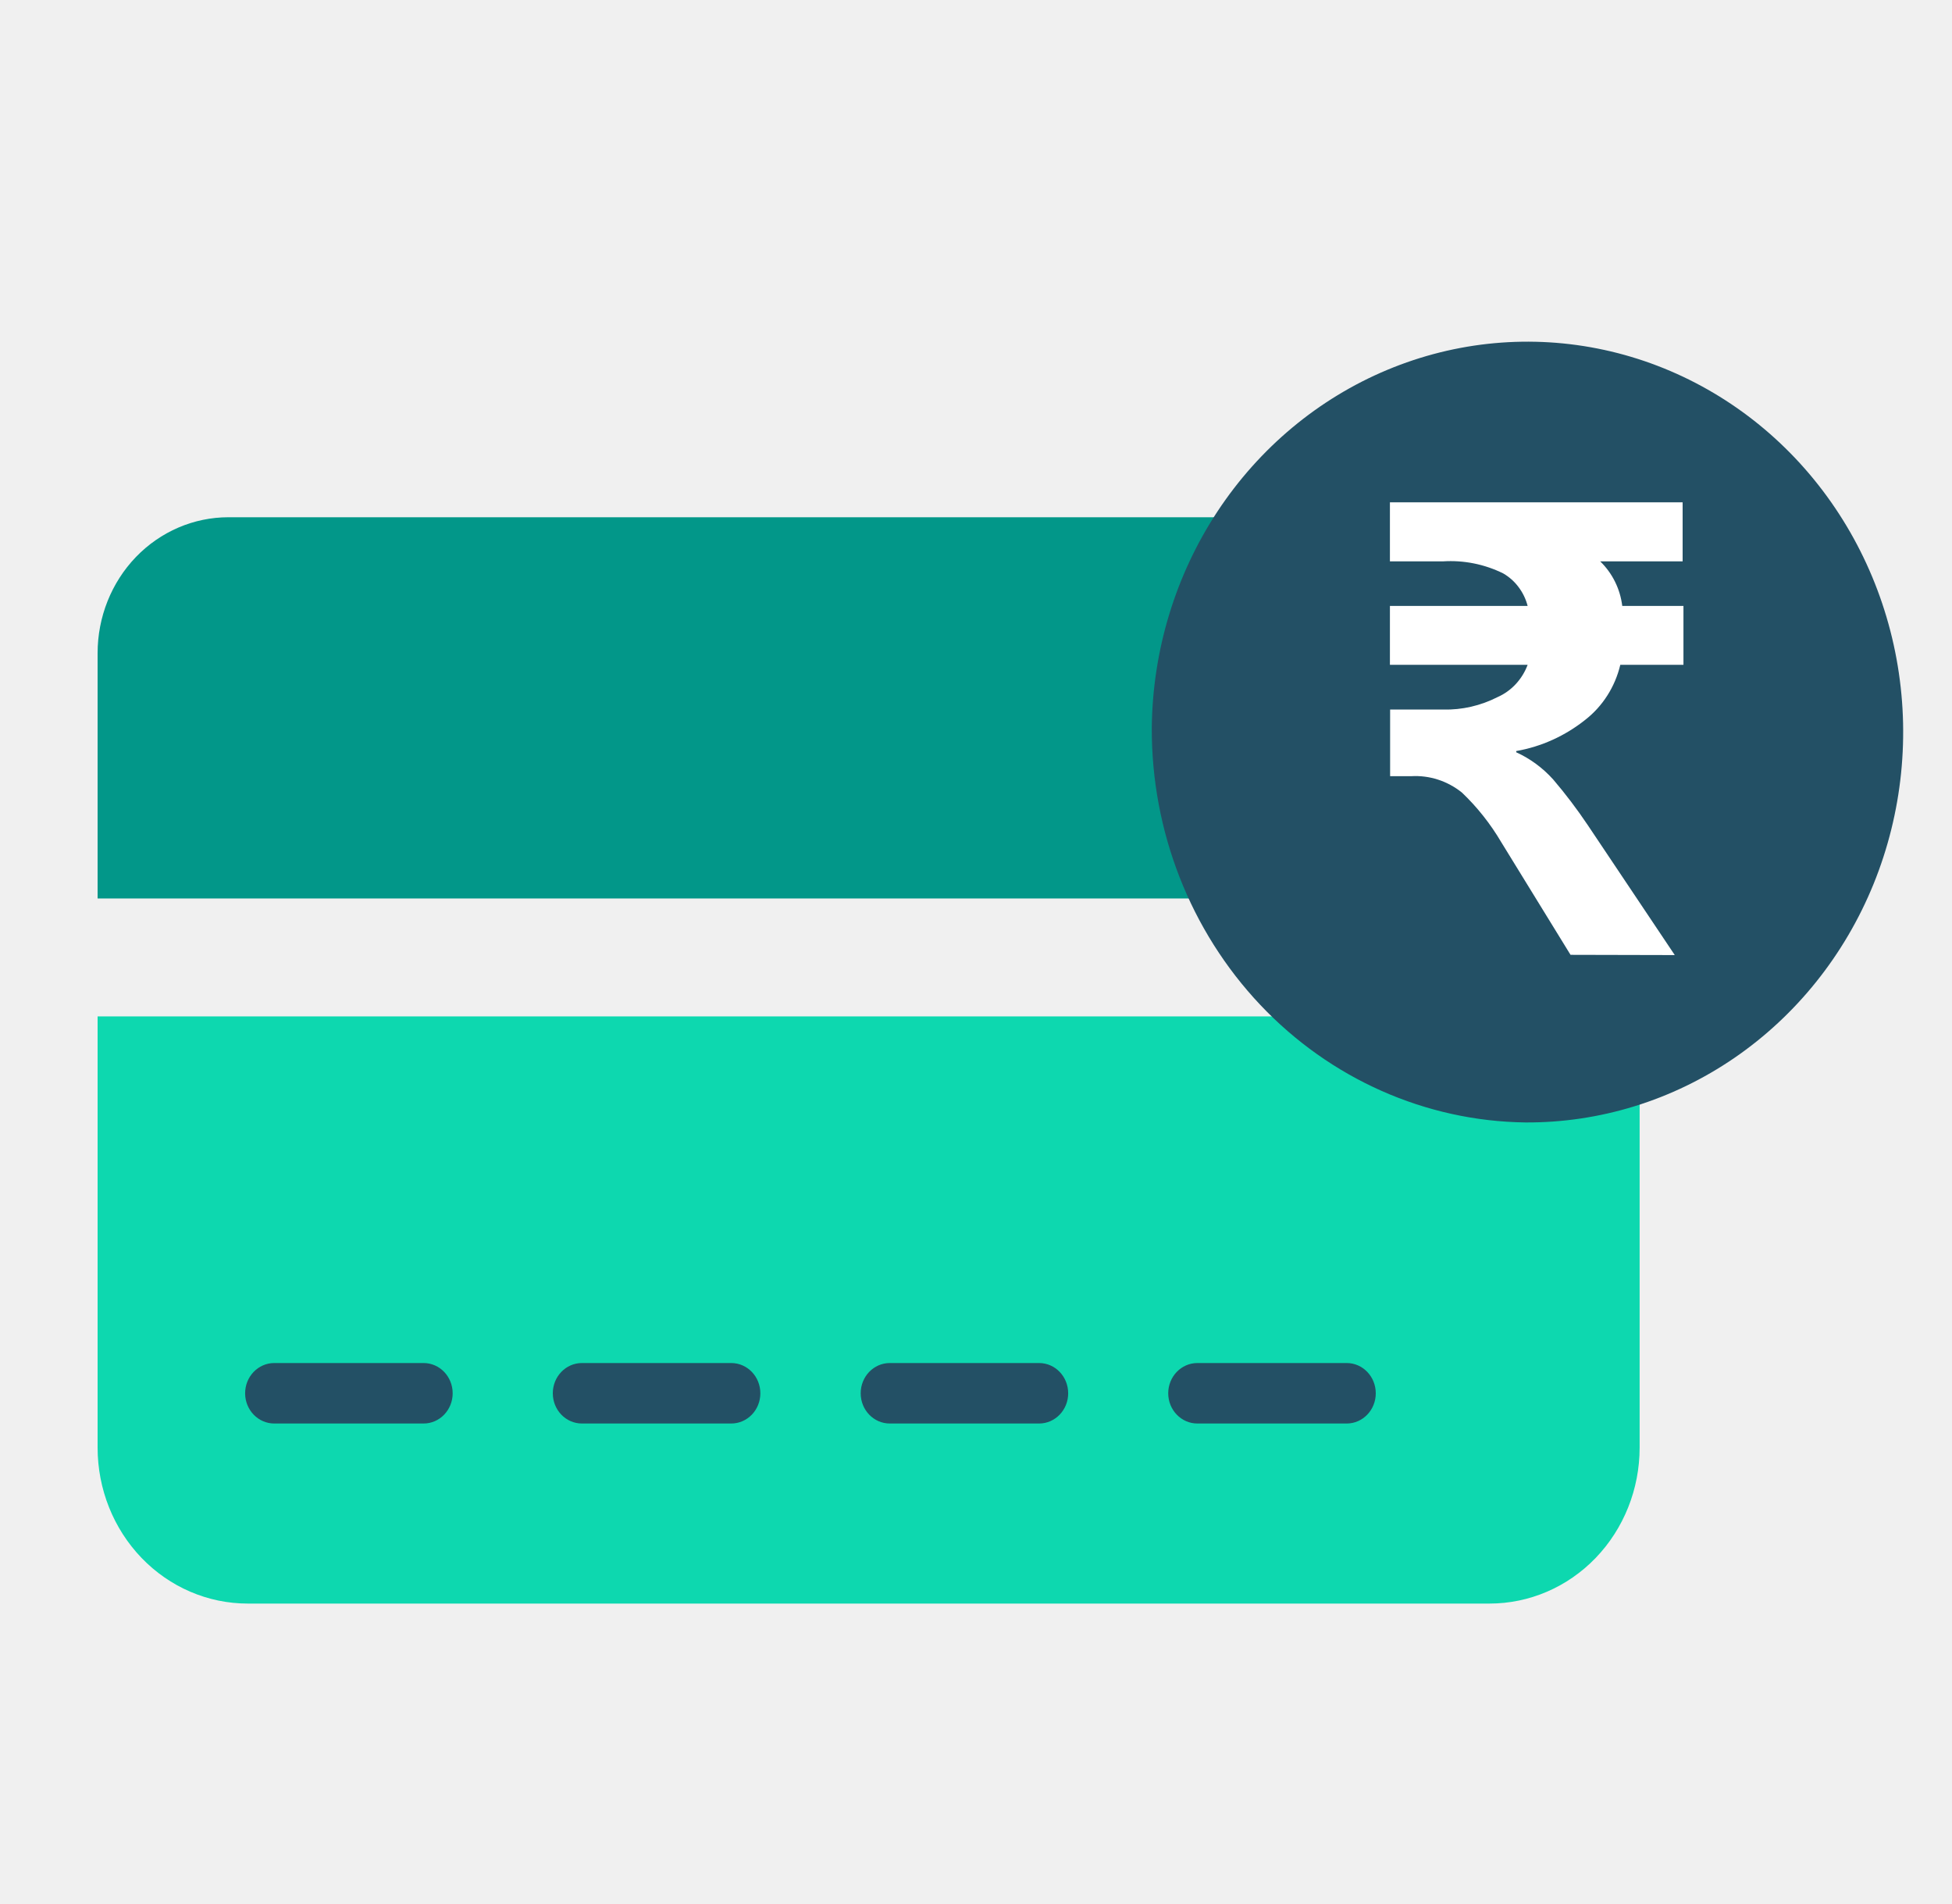
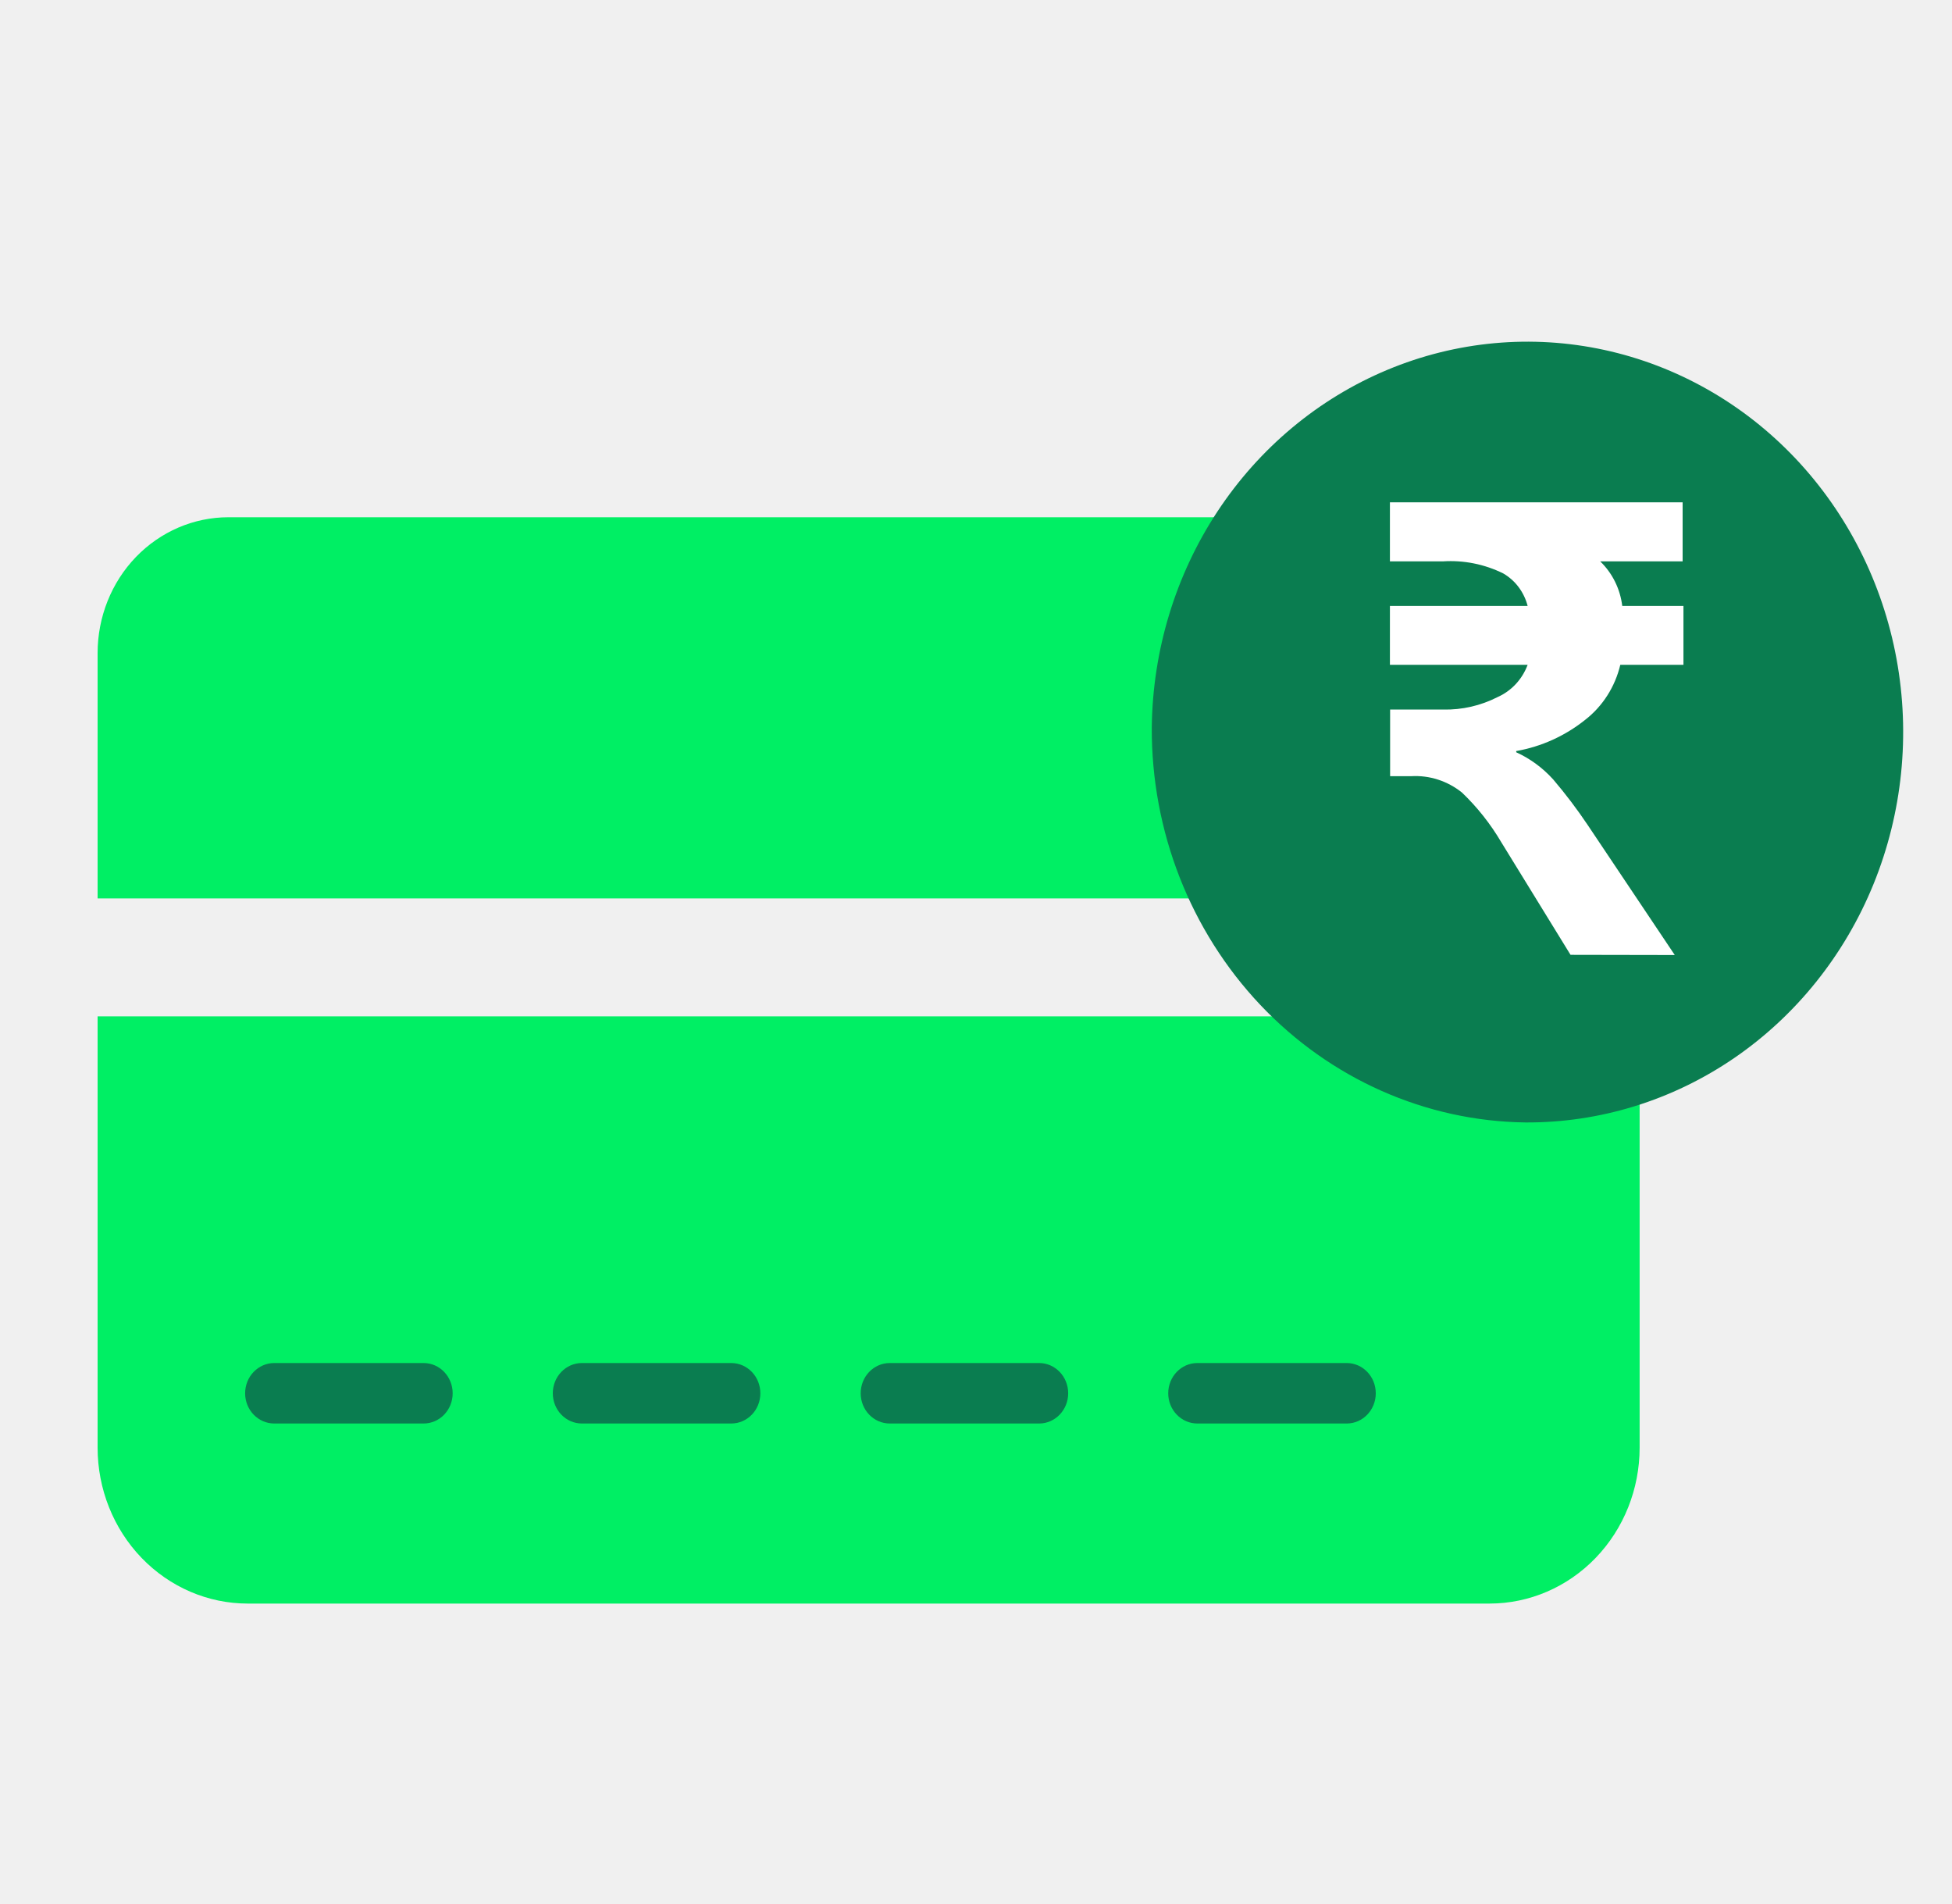
<svg xmlns="http://www.w3.org/2000/svg" width="40" height="39" viewBox="0 0 40 39" fill="none">
-   <path d="M4.681 10.597H30.922C31.633 10.597 32.315 10.89 32.817 11.412C33.32 11.935 33.603 12.643 33.603 13.382V18.407H2V13.382C2 12.643 2.282 11.935 2.785 11.412C3.288 10.89 3.97 10.597 4.681 10.597Z" fill="#029789" />
-   <path d="M2 20.823H33.599V29.658C33.599 30.506 33.275 31.318 32.698 31.918C32.121 32.517 31.339 32.853 30.523 32.853H5.076C4.26 32.853 3.478 32.517 2.901 31.918C2.324 31.318 2 30.506 2 29.658V20.823Z" fill="#0DD8AF" />
-   <path d="M23.602 14.902C23.62 13.322 24.088 11.784 24.947 10.48C25.806 9.177 27.017 8.167 28.427 7.578C29.838 6.988 31.385 6.846 32.874 7.169C34.362 7.492 35.725 8.265 36.791 9.391C37.857 10.518 38.578 11.947 38.863 13.498C39.148 15.05 38.984 16.654 38.393 18.11C37.801 19.565 36.808 20.805 35.539 21.675C34.27 22.544 32.781 23.004 31.26 22.996C29.214 22.97 27.261 22.104 25.826 20.588C24.392 19.071 23.592 17.028 23.602 14.902Z" fill="#235065" />
-   <path d="M32.183 19.562L30.764 17.255C30.542 16.878 30.271 16.536 29.958 16.238C29.661 15.999 29.292 15.88 28.918 15.902H28.486V14.537H29.575C29.96 14.546 30.341 14.458 30.687 14.282C30.827 14.22 30.954 14.13 31.06 14.016C31.166 13.902 31.249 13.768 31.304 13.62H28.482V12.414H31.304C31.268 12.274 31.205 12.143 31.119 12.029C31.034 11.914 30.926 11.819 30.804 11.748C30.419 11.558 29.993 11.473 29.567 11.501H28.482V10.291H34.48V11.501H32.791C33.04 11.742 33.2 12.065 33.243 12.414H34.497V13.62H33.203C33.096 14.07 32.842 14.469 32.485 14.747C32.071 15.077 31.585 15.297 31.07 15.387V15.412C31.357 15.543 31.614 15.732 31.828 15.97C32.082 16.267 32.319 16.581 32.538 16.907L34.319 19.567L32.183 19.562Z" fill="white" />
-   <path d="M8.68 27.925H5.62C5.291 27.925 5.023 28.202 5.023 28.545C5.023 28.887 5.291 29.164 5.62 29.164H8.68C9.009 29.164 9.276 28.887 9.276 28.545C9.276 28.202 9.009 27.925 8.68 27.925Z" fill="#235065" />
-   <path d="M14.984 27.925H11.925C11.595 27.925 11.328 28.202 11.328 28.545C11.328 28.887 11.595 29.164 11.925 29.164H14.984C15.314 29.164 15.581 28.887 15.581 28.545C15.581 28.202 15.314 27.925 14.984 27.925Z" fill="#235065" />
-   <path d="M21.293 27.925H18.233C17.904 27.925 17.637 28.202 17.637 28.545C17.637 28.887 17.904 29.164 18.233 29.164H21.293C21.622 29.164 21.889 28.887 21.889 28.545C21.889 28.202 21.622 27.925 21.293 27.925Z" fill="#235065" />
-   <path d="M27.596 27.925H24.536C24.207 27.925 23.939 28.202 23.939 28.545C23.939 28.887 24.207 29.164 24.536 29.164H27.596C27.925 29.164 28.192 28.887 28.192 28.545C28.192 28.202 27.925 27.925 27.596 27.925Z" fill="#235065" />
+   <path d="M4.681 10.597H30.922C31.633 10.597 32.315 10.89 32.818 11.412C33.32 11.934 33.603 12.643 33.603 13.381V18.406H2V13.381C2 12.643 2.282 11.934 2.785 11.412C3.288 10.89 3.97 10.597 4.681 10.597Z" fill="#00EF64" />
+   <path d="M2 20.822H33.599V29.658C33.599 30.505 33.275 31.318 32.698 31.917C32.121 32.516 31.339 32.853 30.523 32.853H5.076C4.26 32.853 3.478 32.516 2.901 31.917C2.324 31.318 2 30.505 2 29.658V20.822Z" fill="#00EF64" />
+   <path d="M23.602 14.902C23.62 13.322 24.088 11.784 24.947 10.48C25.806 9.177 27.017 8.167 28.427 7.578C29.838 6.988 31.385 6.846 32.874 7.169C34.362 7.492 35.725 8.265 36.791 9.391C37.857 10.518 38.578 11.947 38.863 13.498C39.148 15.05 38.984 16.654 38.393 18.11C37.801 19.565 36.808 20.805 35.539 21.675C34.27 22.544 32.781 23.004 31.26 22.996C29.214 22.97 27.261 22.104 25.826 20.588C24.392 19.071 23.592 17.028 23.602 14.902Z" fill="#0A7D50" />
+   <path d="M32.183 19.562L30.764 17.255C30.542 16.878 30.271 16.536 29.958 16.237C29.661 15.999 29.292 15.88 28.918 15.902H28.486V14.537H29.575C29.96 14.545 30.341 14.458 30.687 14.282C30.827 14.22 30.954 14.129 31.06 14.016C31.166 13.902 31.249 13.768 31.304 13.62H28.482V12.414H31.304C31.268 12.274 31.205 12.143 31.119 12.028C31.034 11.914 30.926 11.819 30.804 11.748C30.419 11.558 29.993 11.473 29.567 11.501H28.482V10.291H34.48V11.501H32.791C33.04 11.741 33.2 12.064 33.243 12.414H34.497V13.62H33.203C33.096 14.07 32.842 14.468 32.485 14.746C32.071 15.077 31.585 15.297 31.07 15.387V15.412C31.357 15.543 31.614 15.732 31.828 15.969C32.082 16.267 32.319 16.58 32.538 16.907L34.319 19.566L32.183 19.562Z" fill="white" />
+   <path d="M8.68 27.925H5.62C5.291 27.925 5.023 28.202 5.023 28.545C5.023 28.887 5.291 29.164 5.62 29.164H8.68C9.009 29.164 9.276 28.887 9.276 28.545C9.276 28.202 9.009 27.925 8.68 27.925Z" fill="#0A7D50" />
+   <path d="M14.984 27.925H11.925C11.595 27.925 11.328 28.202 11.328 28.545C11.328 28.887 11.595 29.164 11.925 29.164H14.984C15.314 29.164 15.581 28.887 15.581 28.545C15.581 28.202 15.314 27.925 14.984 27.925Z" fill="#0A7D50" />
+   <path d="M21.293 27.925H18.233C17.904 27.925 17.637 28.202 17.637 28.545C17.637 28.887 17.904 29.164 18.233 29.164H21.293C21.622 29.164 21.889 28.887 21.889 28.545C21.889 28.202 21.622 27.925 21.293 27.925Z" fill="#0A7D50" />
+   <path d="M27.596 27.925H24.536C24.207 27.925 23.939 28.202 23.939 28.545C23.939 28.887 24.207 29.164 24.536 29.164H27.596C27.925 29.164 28.192 28.887 28.192 28.545C28.192 28.202 27.925 27.925 27.596 27.925Z" fill="#0A7D50" />
</svg>
